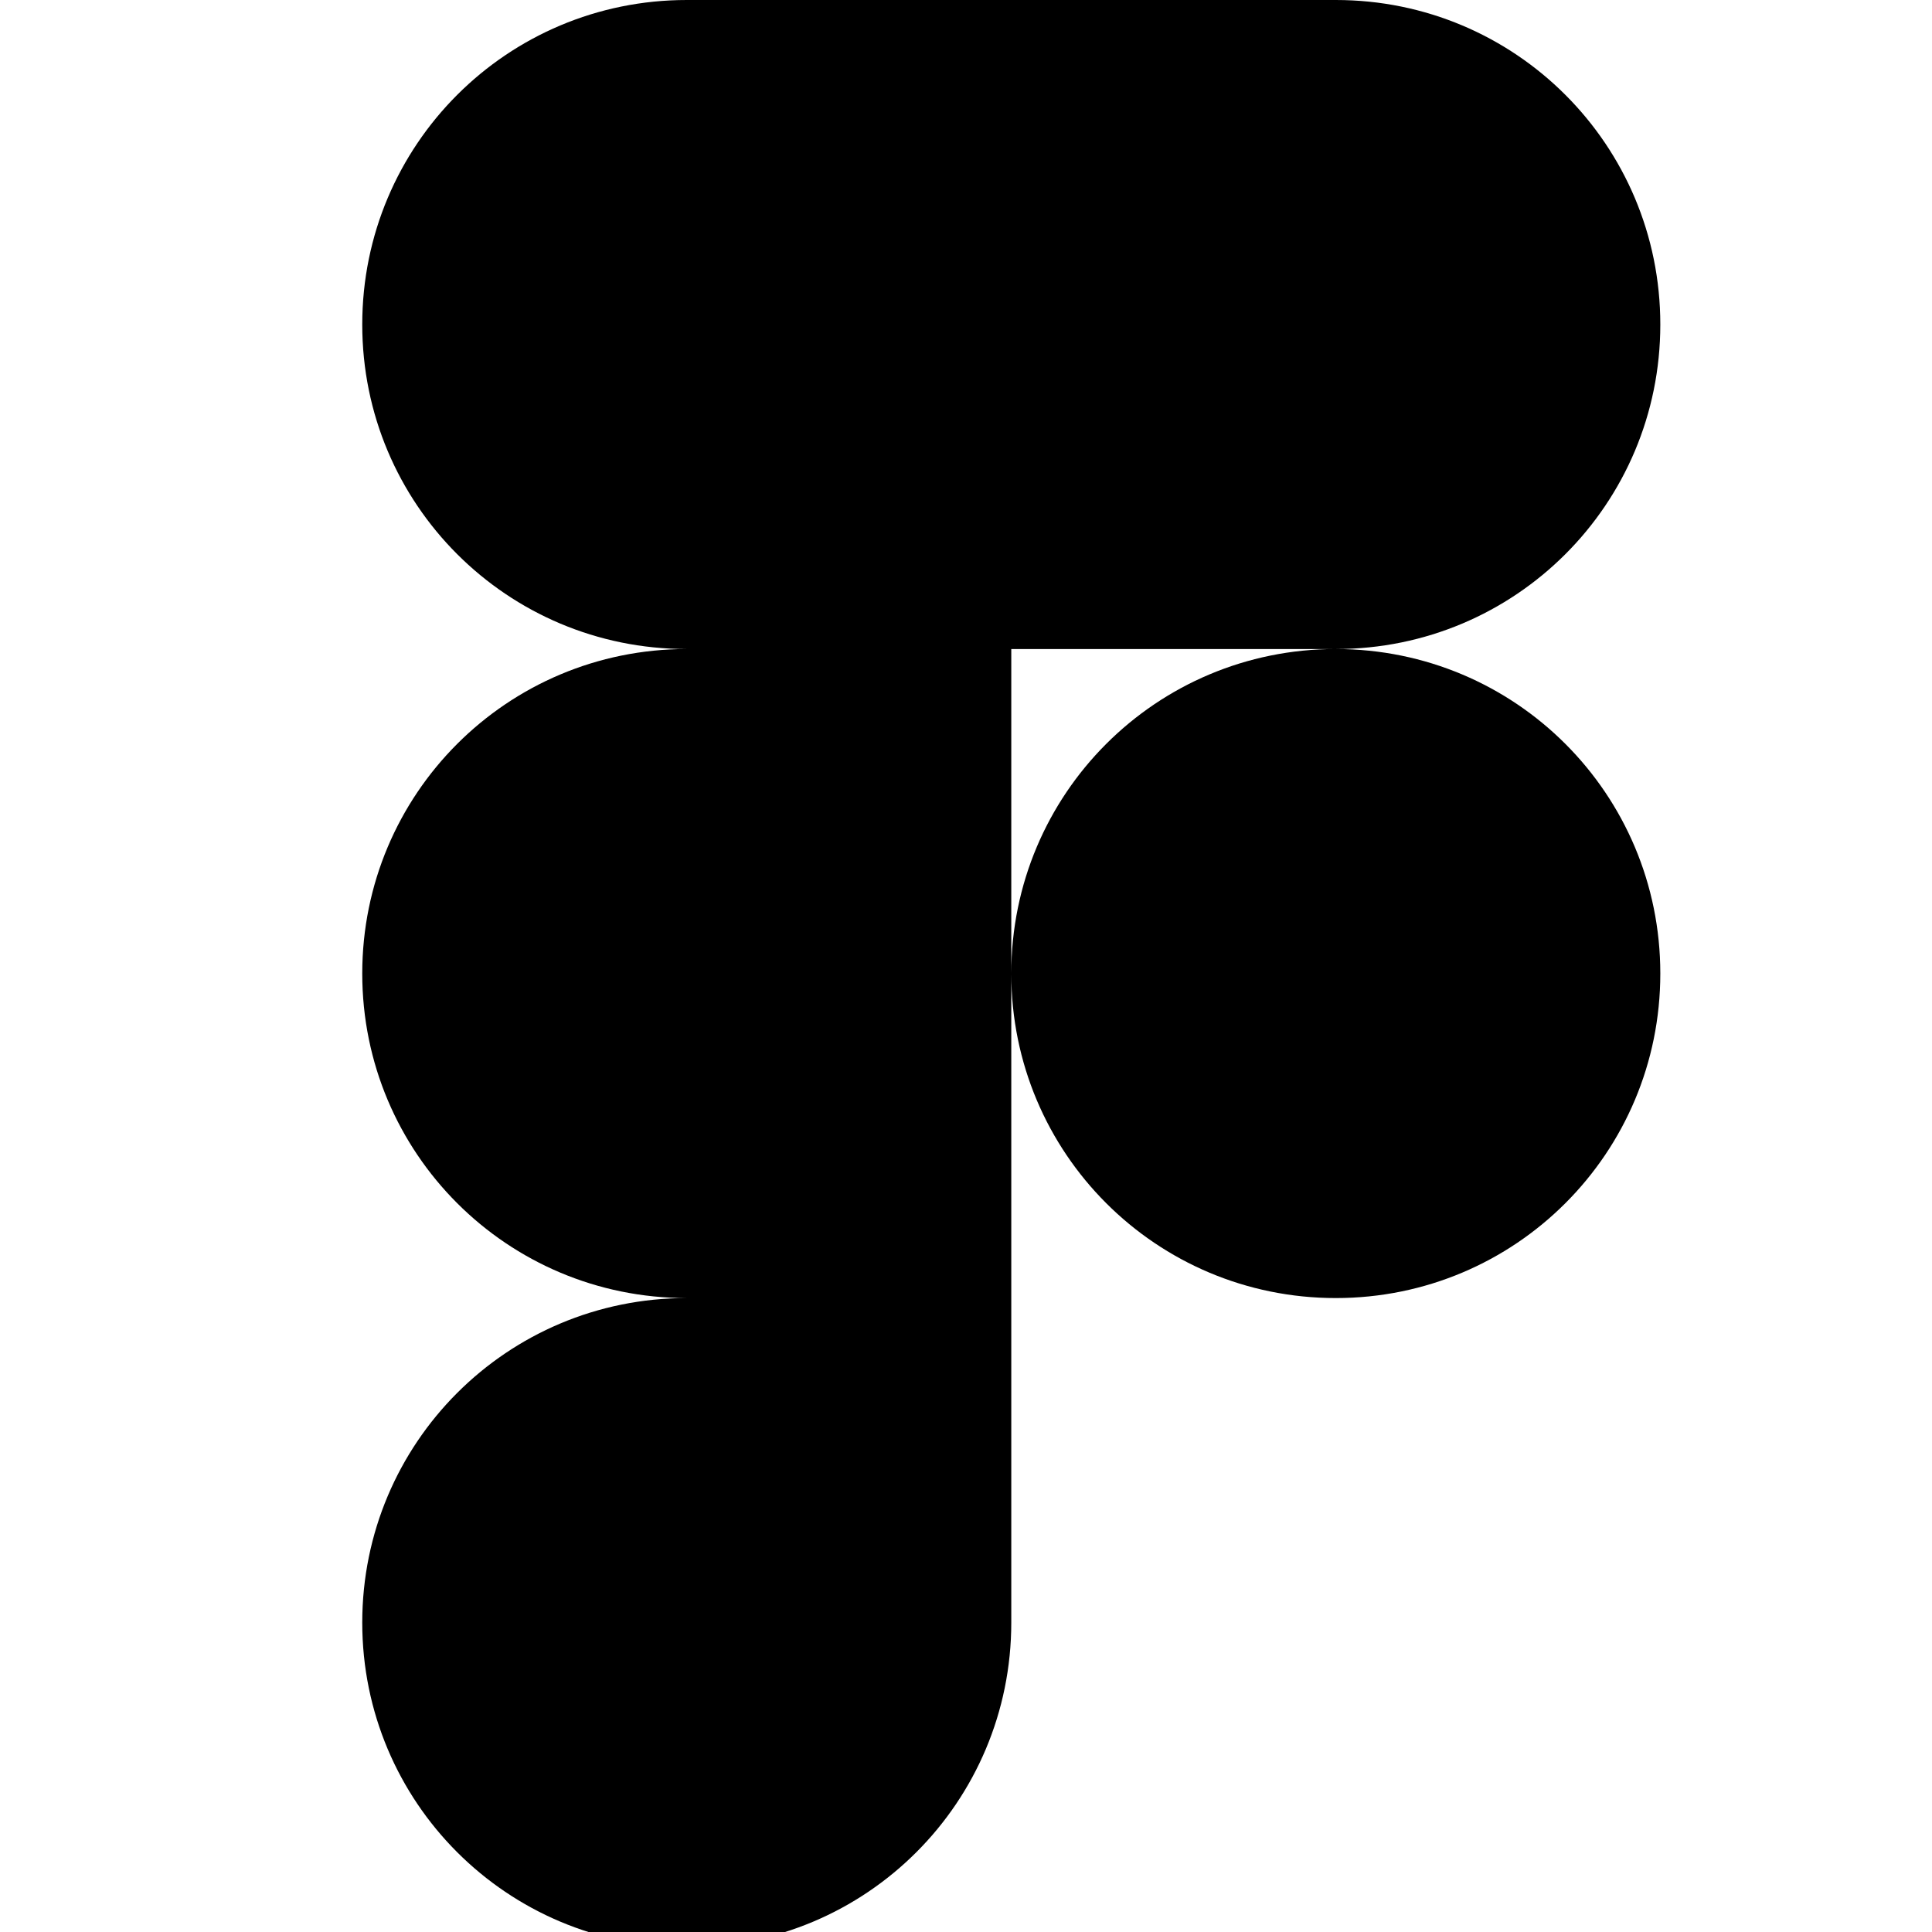
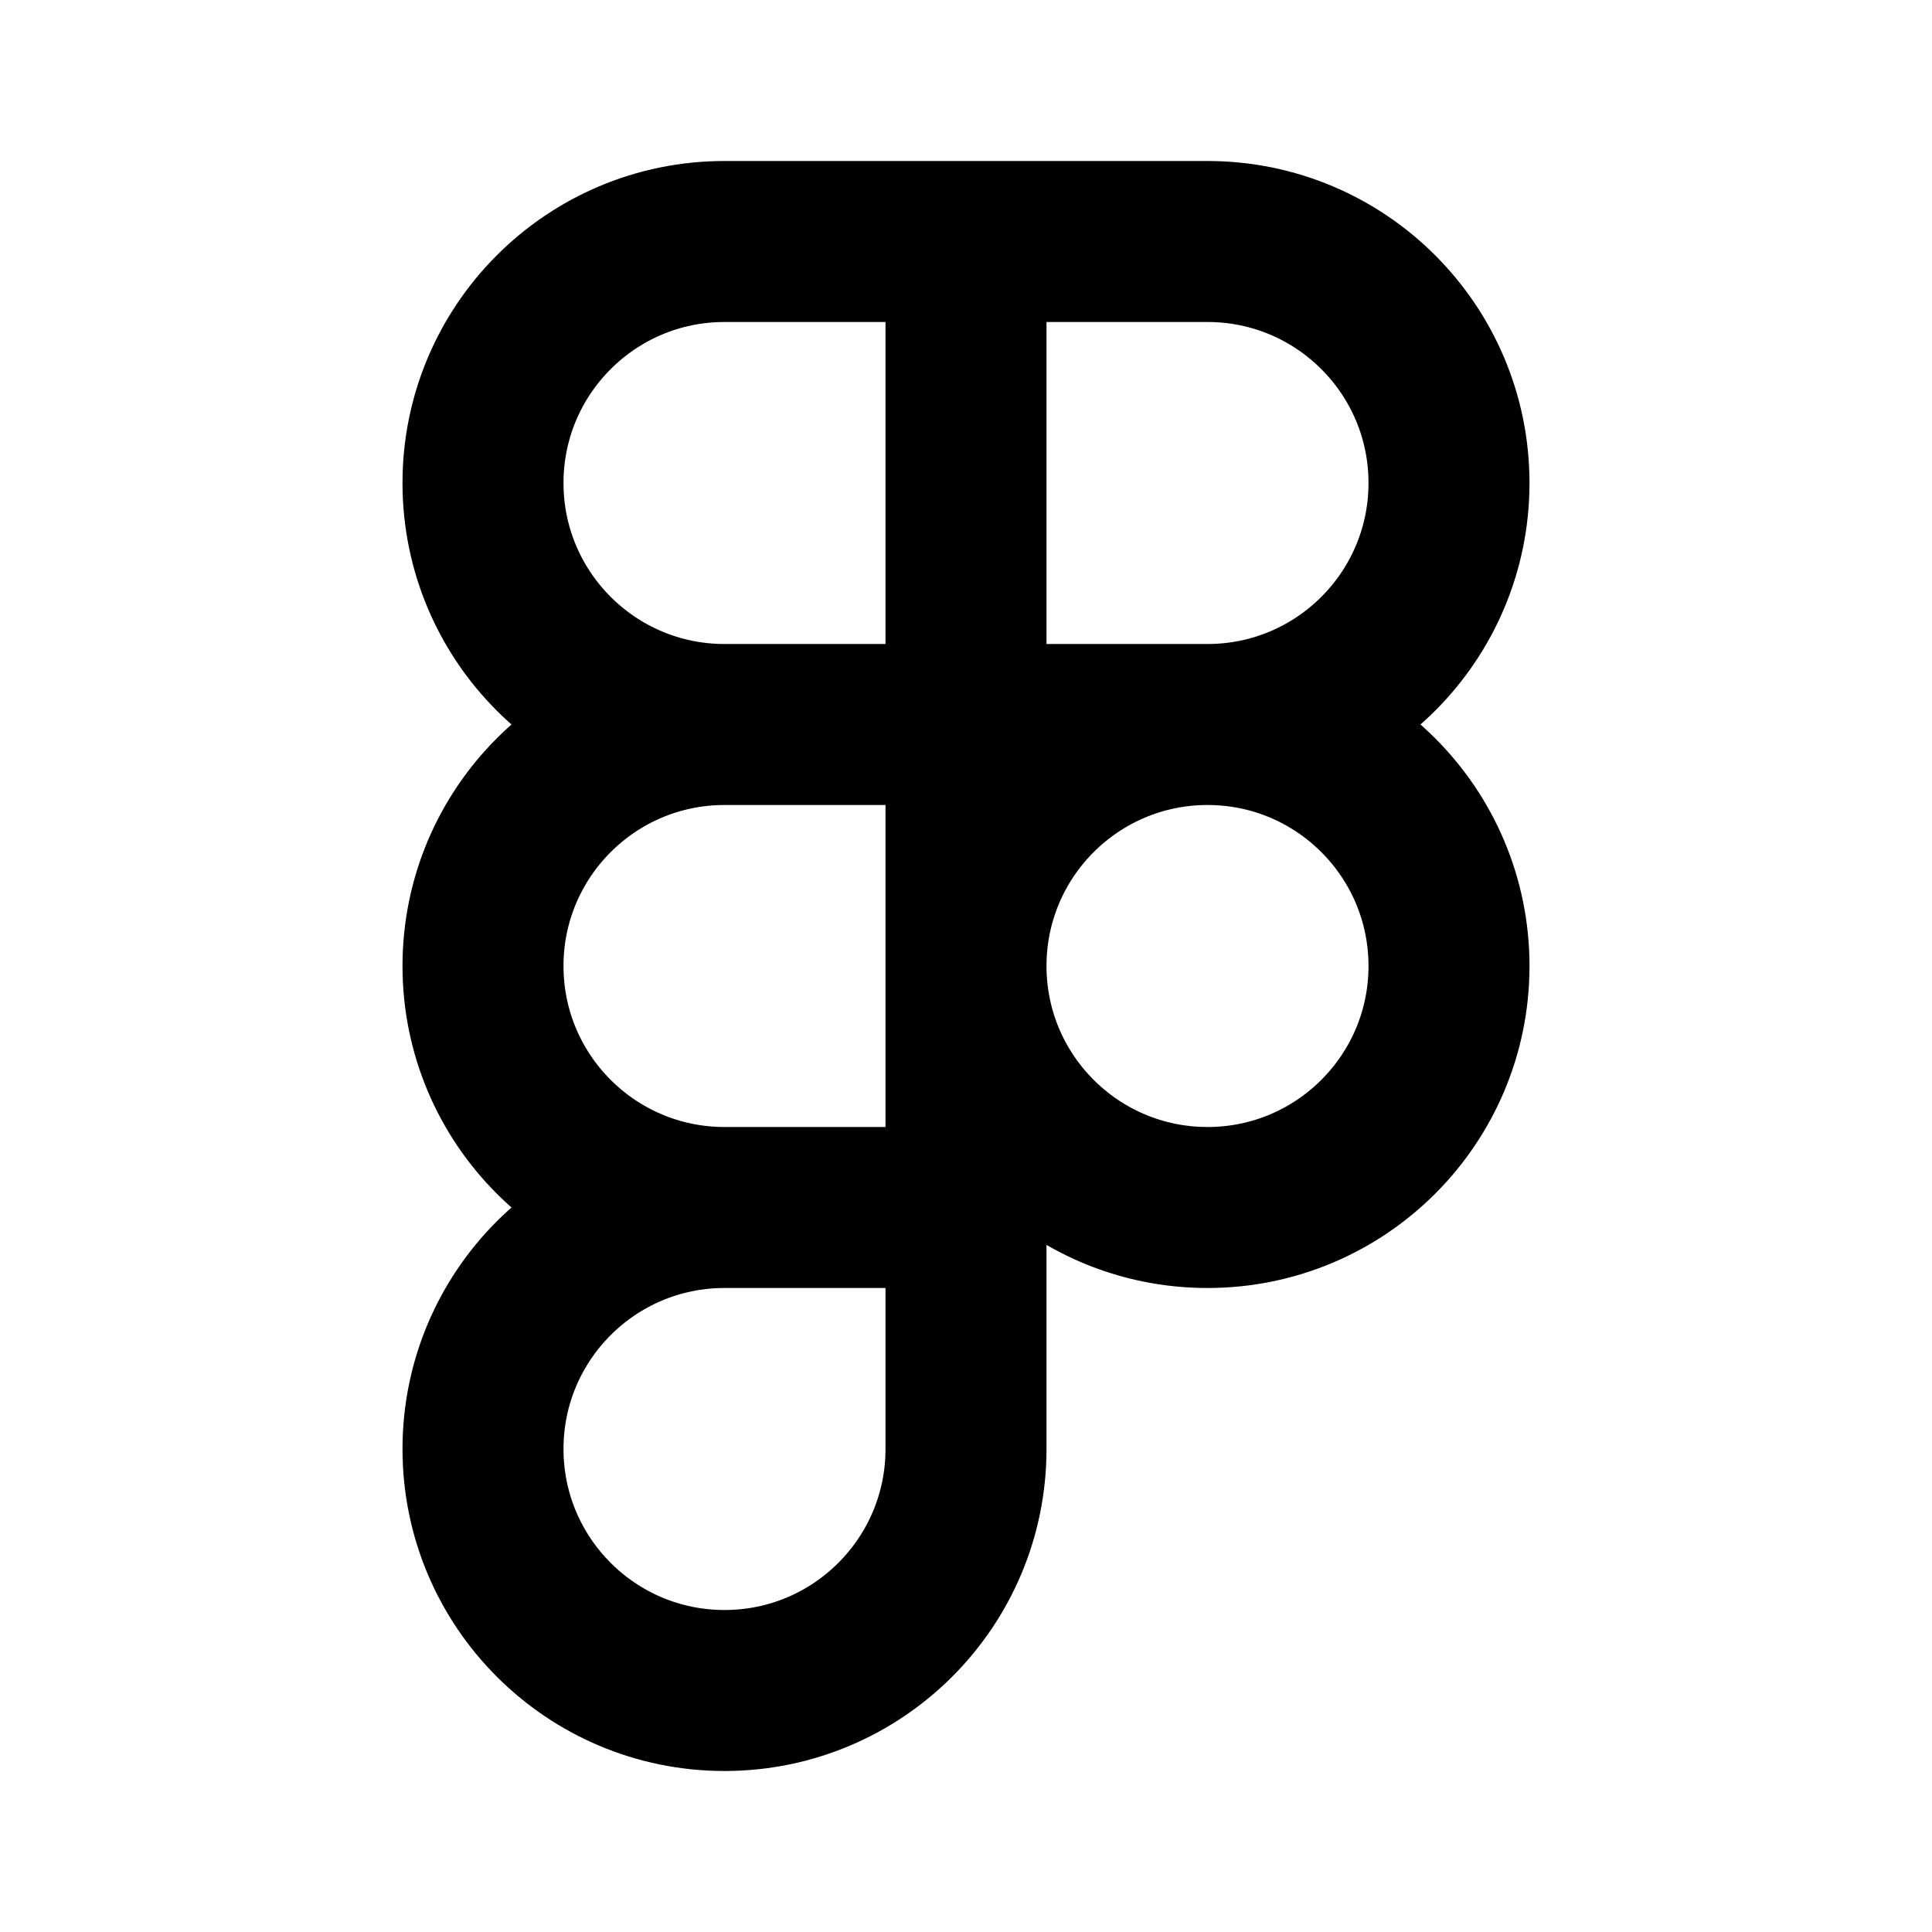
- <svg viewBox="0 0 128 128">
-   <path d="M45.5 129c11.9 0 21.5-9.6 21.5-21.5V86H45.5C33.6 86 24 95.6 24 107.5S33.6 129 45.5 129zm0 0M24 64.5C24 52.6 33.6 43 45.5 43H67v43H45.5C33.6 86 24 76.4 24 64.5zm0 0M24 21.5C24 9.6 33.6 0 45.5 0H67v43H45.5C33.6 43 24 33.4 24 21.5zm0 0M67 0h21.5C100.4 0 110 9.6 110 21.5S100.4 43 88.5 43H67zm0 0M110 64.5c0 11.9-9.6 21.5-21.5 21.5S67 76.4 67 64.5 76.6 43 88.5 43 110 52.6 110 64.5zm0 0" />
+ <svg xmlns="http://www.w3.org/2000/svg" width="800px" height="800px" viewBox="0 0 24 24" fill="none">
+   <path d="M12 3H9C7.343 3 6 4.343 6 6C6 7.657 7.343 9 9 9M12 3V9M12 3H15C16.657 3 18 4.343 18 6C18 7.657 16.657 9 15 9M12 9H9M12 9H15M12 9V15M9 9C7.343 9 6 10.343 6 12C6 13.657 7.343 15 9 15M15 9C16.657 9 18 10.343 18 12C18 13.657 16.657 15 15 15C13.343 15 12 13.657 12 12C12 10.343 13.343 9 15 9ZM12 15H9M12 15V18C12 19.657 10.657 21 9 21C7.343 21 6 19.657 6 18C6 16.343 7.343 15 9 15" stroke="#000000" stroke-width="2" stroke-linecap="round" stroke-linejoin="round" />
</svg>
